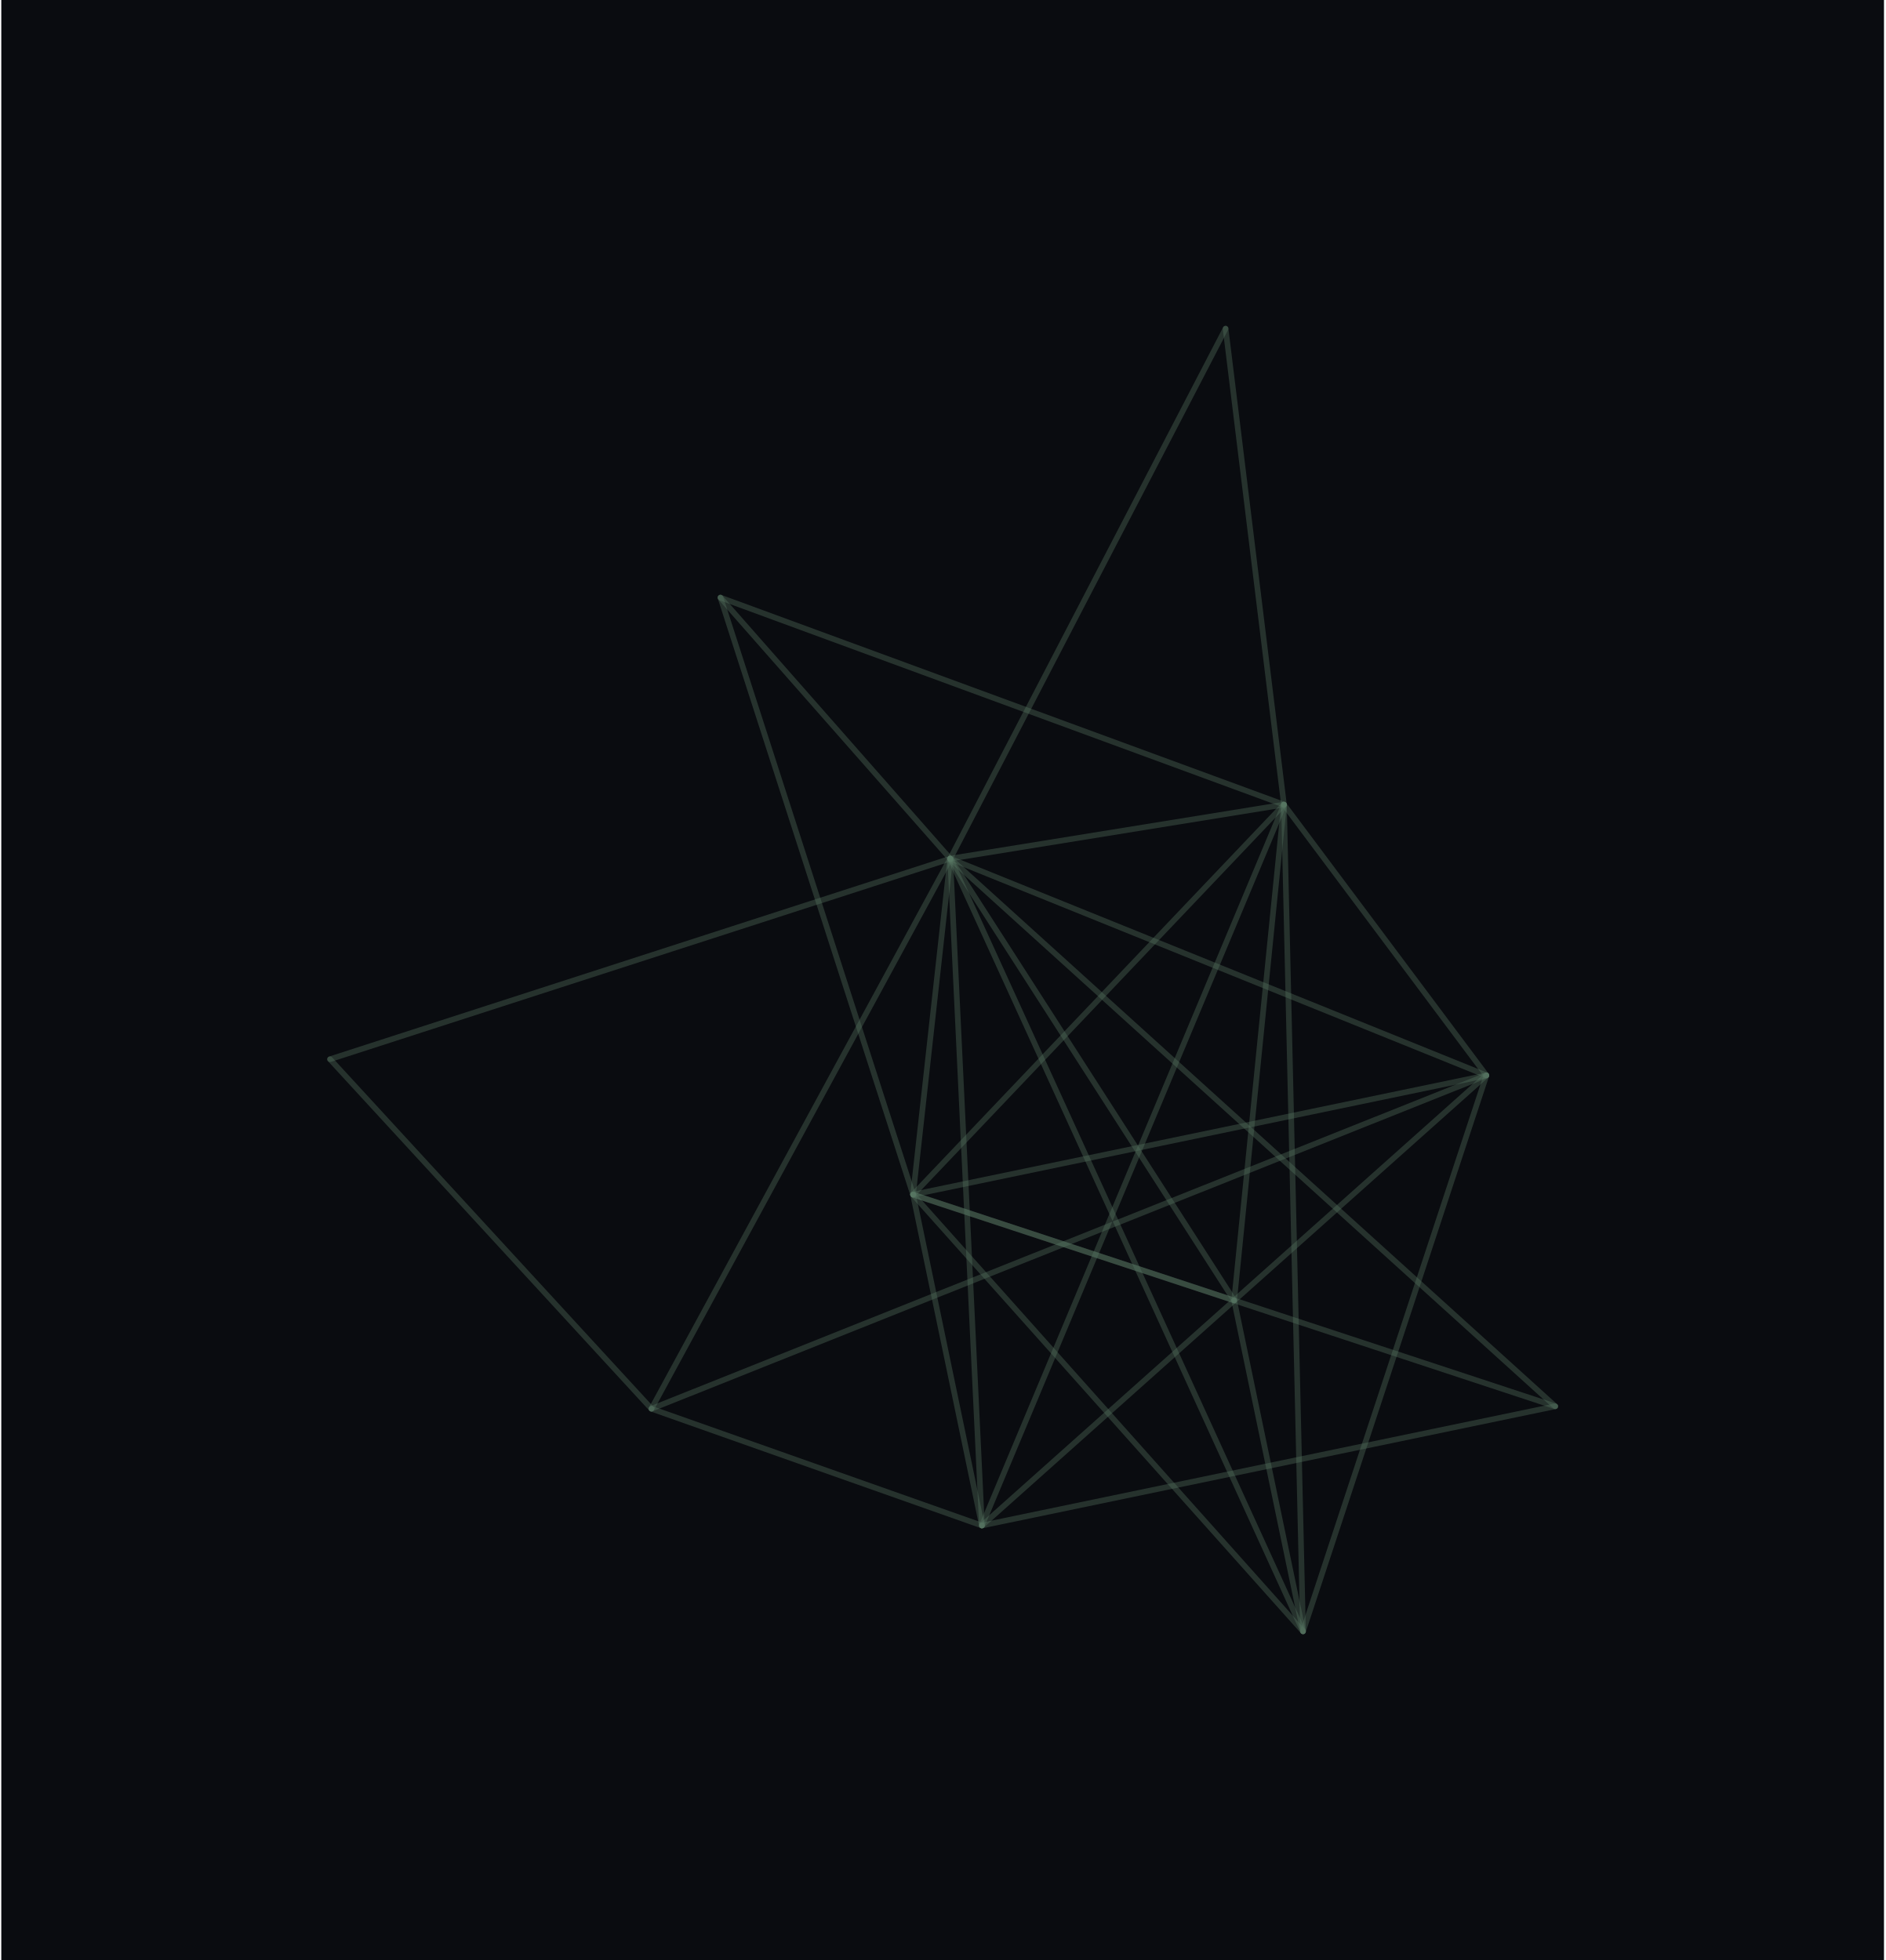
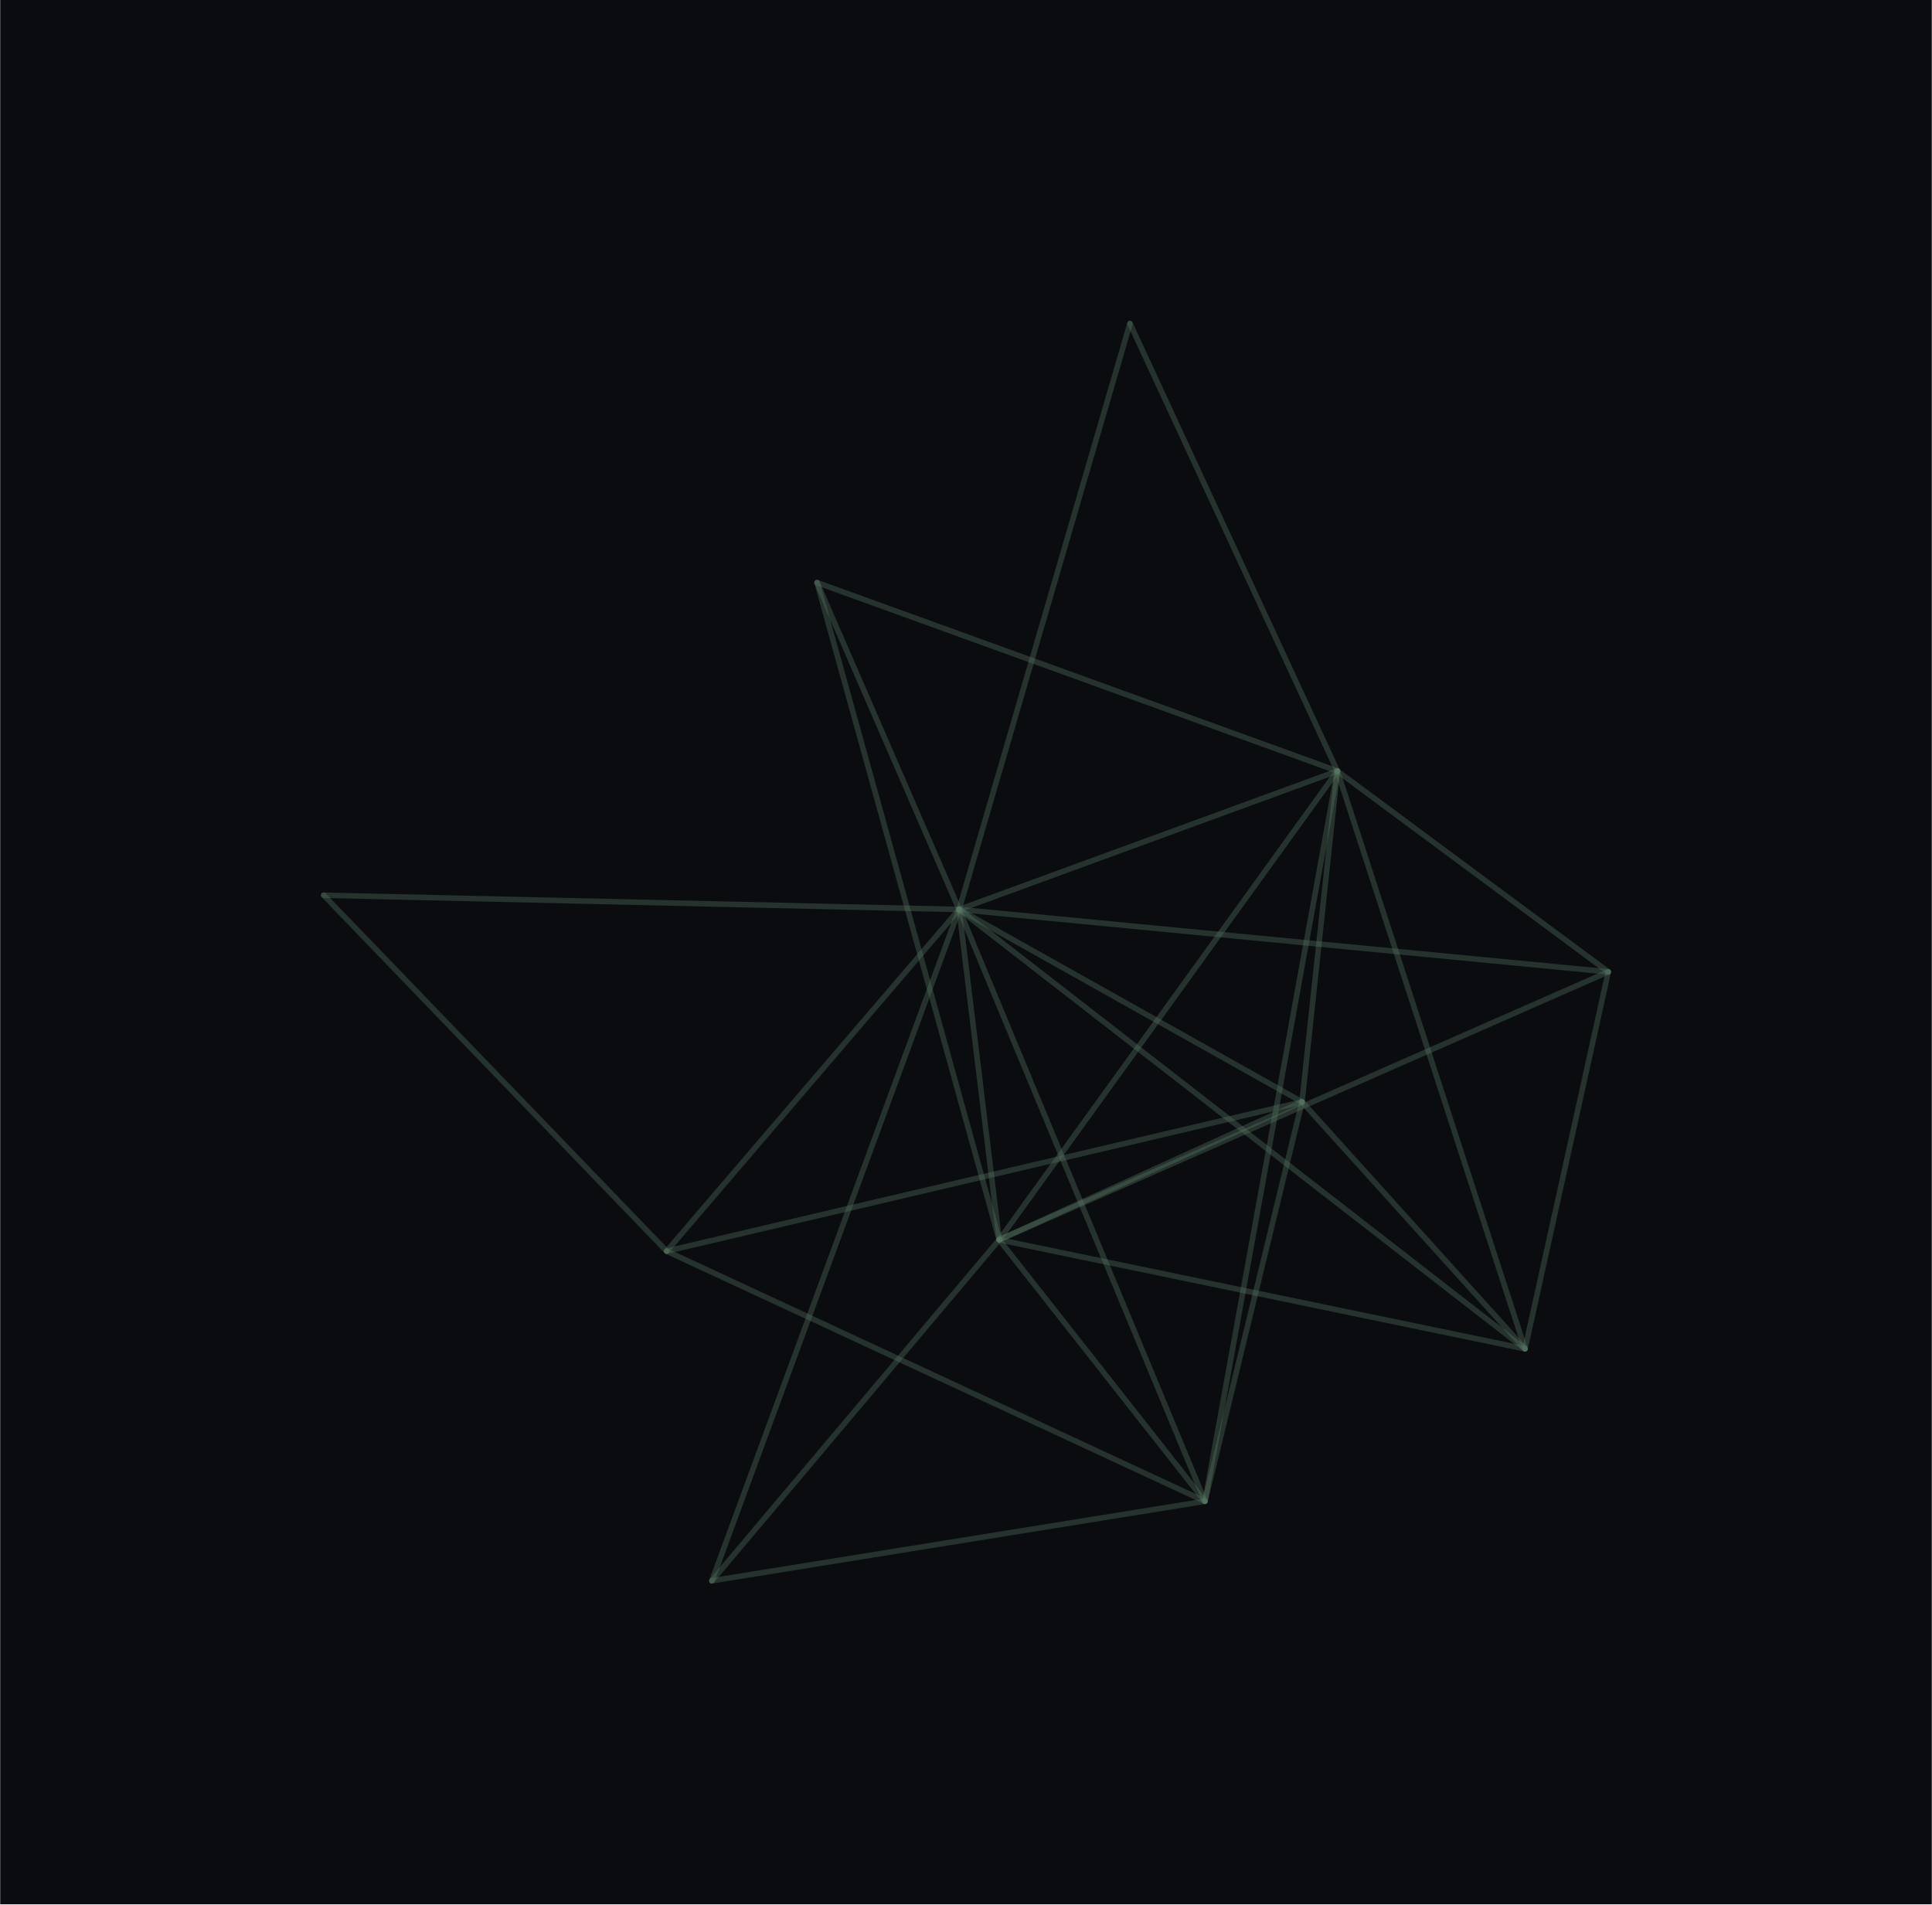
- <svg xmlns="http://www.w3.org/2000/svg" width="401" height="417" viewBox="0 0 400.918 417.488" role="img" aria-label="The Meridian — knowledge graph edges, derived from the vault at build time">
+ <svg xmlns="http://www.w3.org/2000/svg" width="418" height="412" viewBox="0 0 417.966 412.05" role="img" aria-label="The Meridian — knowledge graph edges, derived from the vault at build time">
  <rect width="100%" height="100%" fill="#0a0c10" />
-   <line x1="202.072" y1="182.895" x2="330.918" y2="299.546" stroke="rgba(90, 120, 100, 0.35)" stroke-width="1.2" stroke-linecap="round" />
-   <line x1="202.072" y1="182.895" x2="262.536" y2="276.997" stroke="rgba(90, 120, 100, 0.35)" stroke-width="1.2" stroke-linecap="round" />
-   <line x1="202.072" y1="182.895" x2="277.203" y2="347.488" stroke="rgba(90, 120, 100, 0.35)" stroke-width="1.2" stroke-linecap="round" />
-   <line x1="202.072" y1="182.895" x2="208.823" y2="324.946" stroke="rgba(90, 120, 100, 0.35)" stroke-width="1.2" stroke-linecap="round" />
-   <line x1="202.072" y1="182.895" x2="138.451" y2="300.07" stroke="rgba(90, 120, 100, 0.35)" stroke-width="1.2" stroke-linecap="round" />
-   <line x1="202.072" y1="182.895" x2="70" y2="225.617" stroke="rgba(90, 120, 100, 0.35)" stroke-width="1.2" stroke-linecap="round" />
-   <line x1="202.072" y1="182.895" x2="194.158" y2="254.455" stroke="rgba(90, 120, 100, 0.35)" stroke-width="1.2" stroke-linecap="round" />
-   <line x1="202.072" y1="182.895" x2="153.142" y2="127.286" stroke="rgba(90, 120, 100, 0.35)" stroke-width="1.2" stroke-linecap="round" />
-   <line x1="202.072" y1="182.895" x2="260.711" y2="70" stroke="rgba(90, 120, 100, 0.35)" stroke-width="1.2" stroke-linecap="round" />
-   <line x1="202.072" y1="182.895" x2="273.145" y2="171.389" stroke="rgba(90, 120, 100, 0.35)" stroke-width="1.2" stroke-linecap="round" />
-   <line x1="202.072" y1="182.895" x2="316.254" y2="229.058" stroke="rgba(90, 120, 100, 0.35)" stroke-width="1.2" stroke-linecap="round" />
-   <line x1="330.918" y1="299.546" x2="208.823" y2="324.946" stroke="rgba(90, 120, 100, 0.35)" stroke-width="1.2" stroke-linecap="round" />
-   <line x1="277.203" y1="347.488" x2="262.536" y2="276.997" stroke="rgba(90, 120, 100, 0.35)" stroke-width="1.2" stroke-linecap="round" />
-   <line x1="194.158" y1="254.455" x2="273.145" y2="171.389" stroke="rgba(90, 120, 100, 0.35)" stroke-width="1.2" stroke-linecap="round" />
-   <line x1="153.142" y1="127.286" x2="194.158" y2="254.455" stroke="rgba(90, 120, 100, 0.35)" stroke-width="1.2" stroke-linecap="round" />
-   <line x1="153.142" y1="127.286" x2="273.145" y2="171.389" stroke="rgba(90, 120, 100, 0.35)" stroke-width="1.2" stroke-linecap="round" />
-   <line x1="260.711" y1="70" x2="273.145" y2="171.389" stroke="rgba(90, 120, 100, 0.35)" stroke-width="1.2" stroke-linecap="round" />
-   <line x1="316.254" y1="229.058" x2="194.158" y2="254.455" stroke="rgba(90, 120, 100, 0.35)" stroke-width="1.2" stroke-linecap="round" />
-   <line x1="316.254" y1="229.058" x2="273.145" y2="171.389" stroke="rgba(90, 120, 100, 0.35)" stroke-width="1.2" stroke-linecap="round" />
-   <line x1="330.918" y1="299.546" x2="194.158" y2="254.455" stroke="rgba(90, 120, 100, 0.35)" stroke-width="1.2" stroke-linecap="round" />
-   <line x1="262.536" y1="276.997" x2="273.145" y2="171.389" stroke="rgba(90, 120, 100, 0.35)" stroke-width="1.2" stroke-linecap="round" />
-   <line x1="262.536" y1="276.997" x2="194.158" y2="254.455" stroke="rgba(90, 120, 100, 0.35)" stroke-width="1.2" stroke-linecap="round" />
-   <line x1="277.203" y1="347.488" x2="273.145" y2="171.389" stroke="rgba(90, 120, 100, 0.35)" stroke-width="1.2" stroke-linecap="round" />
-   <line x1="277.203" y1="347.488" x2="194.158" y2="254.455" stroke="rgba(90, 120, 100, 0.35)" stroke-width="1.2" stroke-linecap="round" />
-   <line x1="277.203" y1="347.488" x2="316.254" y2="229.058" stroke="rgba(90, 120, 100, 0.35)" stroke-width="1.2" stroke-linecap="round" />
-   <line x1="208.823" y1="324.946" x2="316.254" y2="229.058" stroke="rgba(90, 120, 100, 0.35)" stroke-width="1.2" stroke-linecap="round" />
-   <line x1="208.823" y1="324.946" x2="194.158" y2="254.455" stroke="rgba(90, 120, 100, 0.35)" stroke-width="1.2" stroke-linecap="round" />
-   <line x1="208.823" y1="324.946" x2="273.145" y2="171.389" stroke="rgba(90, 120, 100, 0.35)" stroke-width="1.2" stroke-linecap="round" />
-   <line x1="208.823" y1="324.946" x2="138.451" y2="300.07" stroke="rgba(90, 120, 100, 0.35)" stroke-width="1.2" stroke-linecap="round" />
-   <line x1="138.451" y1="300.07" x2="70" y2="225.617" stroke="rgba(90, 120, 100, 0.35)" stroke-width="1.2" stroke-linecap="round" />
-   <line x1="138.451" y1="300.07" x2="316.254" y2="229.058" stroke="rgba(90, 120, 100, 0.35)" stroke-width="1.2" stroke-linecap="round" />
+   <line x1="207.49" y1="196.785" x2="153.993" y2="342.05" stroke="rgba(90, 120, 100, 0.35)" stroke-width="1.2" stroke-linecap="round" />
+   <line x1="207.49" y1="196.785" x2="347.966" y2="210.285" stroke="rgba(90, 120, 100, 0.35)" stroke-width="1.2" stroke-linecap="round" />
+   <line x1="207.49" y1="196.785" x2="329.946" y2="291.861" stroke="rgba(90, 120, 100, 0.35)" stroke-width="1.2" stroke-linecap="round" />
+   <line x1="207.49" y1="196.785" x2="260.69" y2="324.842" stroke="rgba(90, 120, 100, 0.35)" stroke-width="1.2" stroke-linecap="round" />
+   <line x1="207.49" y1="196.785" x2="144.208" y2="270.718" stroke="rgba(90, 120, 100, 0.35)" stroke-width="1.2" stroke-linecap="round" />
+   <line x1="207.49" y1="196.785" x2="70" y2="193.709" stroke="rgba(90, 120, 100, 0.35)" stroke-width="1.2" stroke-linecap="round" />
+   <line x1="207.49" y1="196.785" x2="216.166" y2="268.26" stroke="rgba(90, 120, 100, 0.35)" stroke-width="1.2" stroke-linecap="round" />
+   <line x1="207.49" y1="196.785" x2="176.751" y2="126.057" stroke="rgba(90, 120, 100, 0.35)" stroke-width="1.2" stroke-linecap="round" />
+   <line x1="207.49" y1="196.785" x2="244.465" y2="70" stroke="rgba(90, 120, 100, 0.35)" stroke-width="1.2" stroke-linecap="round" />
+   <line x1="207.49" y1="196.785" x2="289.344" y2="166.831" stroke="rgba(90, 120, 100, 0.35)" stroke-width="1.2" stroke-linecap="round" />
+   <line x1="207.49" y1="196.785" x2="281.692" y2="238.423" stroke="rgba(90, 120, 100, 0.35)" stroke-width="1.2" stroke-linecap="round" />
+   <line x1="153.993" y1="342.05" x2="260.69" y2="324.842" stroke="rgba(90, 120, 100, 0.35)" stroke-width="1.2" stroke-linecap="round" />
+   <line x1="329.946" y1="291.861" x2="347.966" y2="210.285" stroke="rgba(90, 120, 100, 0.35)" stroke-width="1.2" stroke-linecap="round" />
+   <line x1="216.166" y1="268.26" x2="289.344" y2="166.831" stroke="rgba(90, 120, 100, 0.35)" stroke-width="1.2" stroke-linecap="round" />
+   <line x1="176.751" y1="126.057" x2="216.166" y2="268.26" stroke="rgba(90, 120, 100, 0.35)" stroke-width="1.2" stroke-linecap="round" />
+   <line x1="176.751" y1="126.057" x2="289.344" y2="166.831" stroke="rgba(90, 120, 100, 0.35)" stroke-width="1.2" stroke-linecap="round" />
+   <line x1="244.465" y1="70" x2="289.344" y2="166.831" stroke="rgba(90, 120, 100, 0.35)" stroke-width="1.2" stroke-linecap="round" />
+   <line x1="281.692" y1="238.423" x2="216.166" y2="268.26" stroke="rgba(90, 120, 100, 0.35)" stroke-width="1.2" stroke-linecap="round" />
+   <line x1="281.692" y1="238.423" x2="289.344" y2="166.831" stroke="rgba(90, 120, 100, 0.35)" stroke-width="1.2" stroke-linecap="round" />
+   <line x1="153.993" y1="342.05" x2="216.166" y2="268.26" stroke="rgba(90, 120, 100, 0.35)" stroke-width="1.2" stroke-linecap="round" />
+   <line x1="347.966" y1="210.285" x2="289.344" y2="166.831" stroke="rgba(90, 120, 100, 0.35)" stroke-width="1.2" stroke-linecap="round" />
+   <line x1="347.966" y1="210.285" x2="216.166" y2="268.26" stroke="rgba(90, 120, 100, 0.35)" stroke-width="1.2" stroke-linecap="round" />
+   <line x1="329.946" y1="291.861" x2="216.166" y2="268.26" stroke="rgba(90, 120, 100, 0.35)" stroke-width="1.2" stroke-linecap="round" />
+   <line x1="329.946" y1="291.861" x2="289.344" y2="166.831" stroke="rgba(90, 120, 100, 0.35)" stroke-width="1.2" stroke-linecap="round" />
+   <line x1="329.946" y1="291.861" x2="281.692" y2="238.423" stroke="rgba(90, 120, 100, 0.35)" stroke-width="1.2" stroke-linecap="round" />
+   <line x1="260.69" y1="324.842" x2="144.208" y2="270.718" stroke="rgba(90, 120, 100, 0.35)" stroke-width="1.2" stroke-linecap="round" />
+   <line x1="260.69" y1="324.842" x2="281.692" y2="238.423" stroke="rgba(90, 120, 100, 0.35)" stroke-width="1.2" stroke-linecap="round" />
+   <line x1="260.69" y1="324.842" x2="216.166" y2="268.26" stroke="rgba(90, 120, 100, 0.35)" stroke-width="1.2" stroke-linecap="round" />
+   <line x1="260.69" y1="324.842" x2="289.344" y2="166.831" stroke="rgba(90, 120, 100, 0.35)" stroke-width="1.2" stroke-linecap="round" />
+   <line x1="144.208" y1="270.718" x2="70" y2="193.709" stroke="rgba(90, 120, 100, 0.35)" stroke-width="1.2" stroke-linecap="round" />
+   <line x1="144.208" y1="270.718" x2="281.692" y2="238.423" stroke="rgba(90, 120, 100, 0.35)" stroke-width="1.2" stroke-linecap="round" />
</svg>
